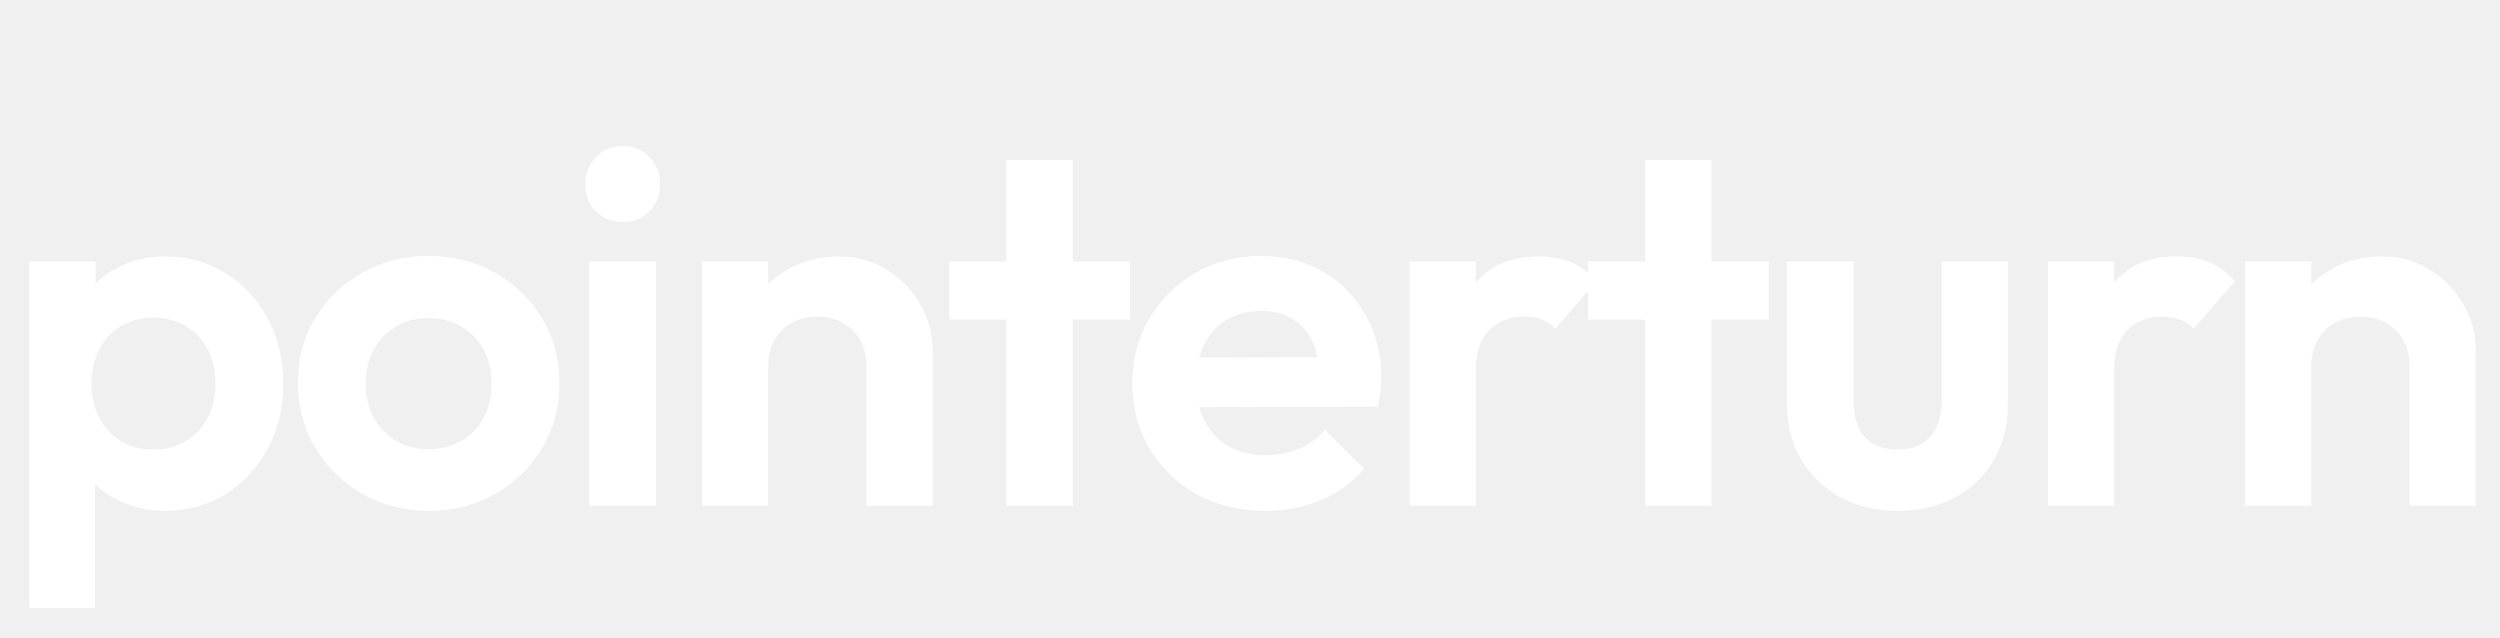
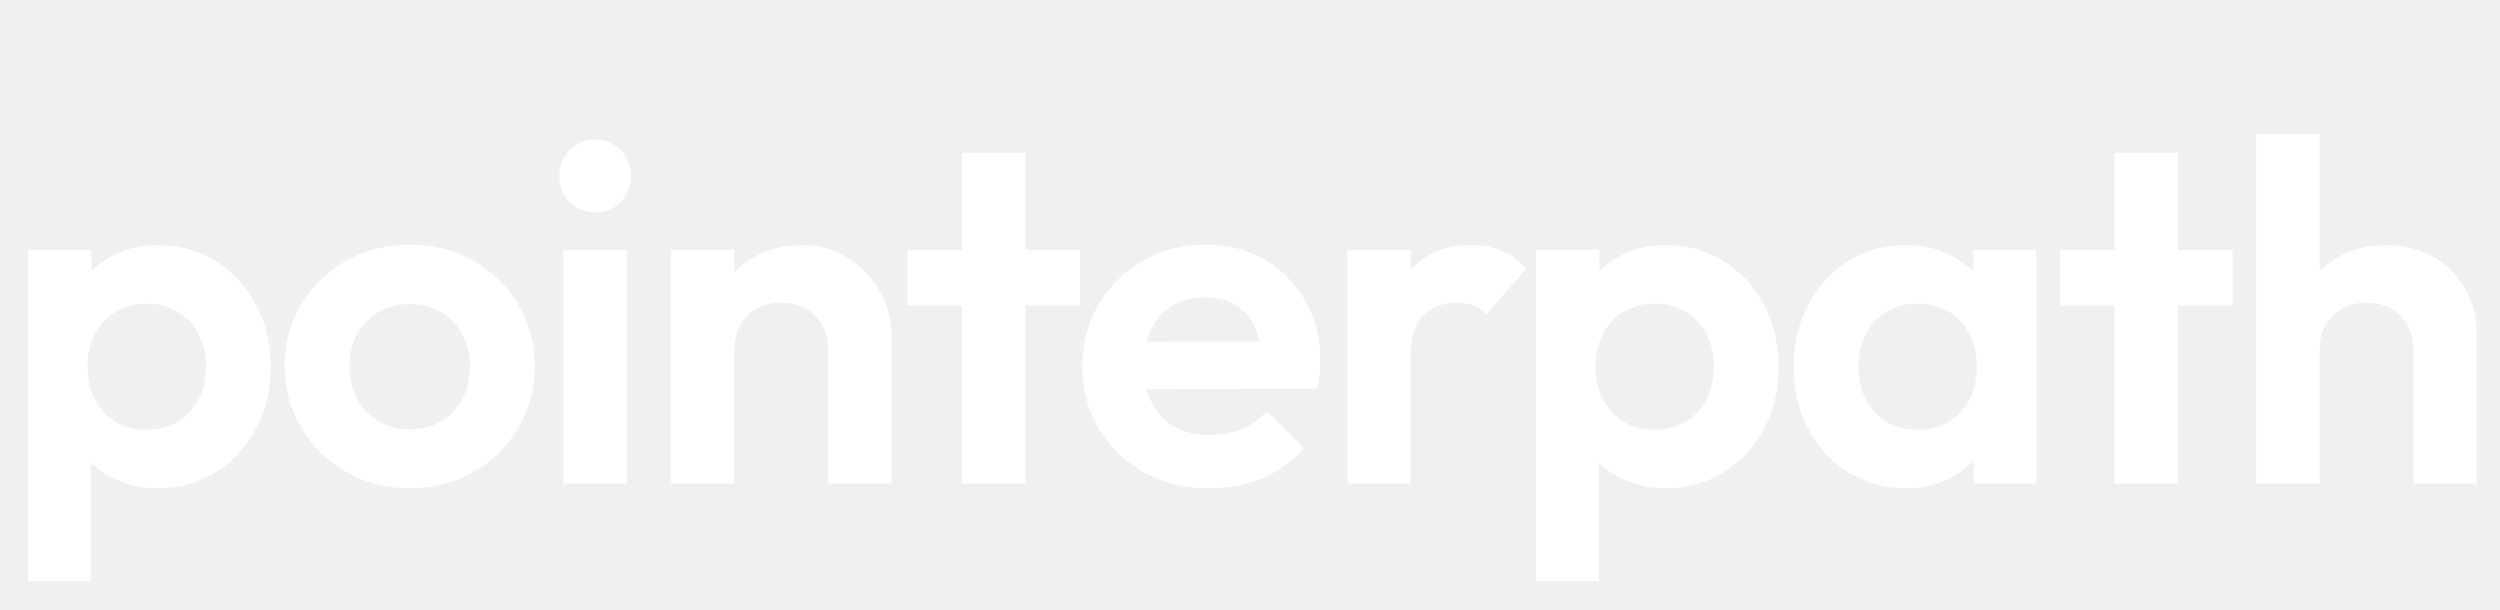
- <svg xmlns="http://www.w3.org/2000/svg" viewBox="0 0 375.67 95.76" width="375.67" height="95.76" role="img" aria-label="PointerTurn">
-   <path fill="#FFFFFF" d="M24.78 76.76Q20.82 76.76 17.63 75.09Q15.73 74.18 14.29 72.73V91.35H4.41V39.29H14.36V42.56Q15.81 41.19 17.71 40.2Q20.82 38.53 24.78 38.53Q29.87 38.53 33.9 41.04Q37.92 43.55 40.24 47.88Q42.56 52.21 42.56 57.68Q42.56 63.08 40.24 67.41Q37.92 71.74 33.9 74.25Q29.87 76.76 24.78 76.76ZM23.03 67.56Q25.76 67.56 27.89 66.31Q30.02 65.06 31.2 62.81Q32.38 60.57 32.38 57.61Q32.38 54.72 31.2 52.48Q30.02 50.24 27.89 48.98Q25.76 47.73 23.03 47.73Q20.37 47.73 18.24 48.98Q16.11 50.24 14.93 52.48Q13.76 54.72 13.76 57.61Q13.76 60.57 14.93 62.81Q16.11 65.06 18.2 66.31Q20.29 67.56 23.03 67.56ZM64.45 76.76Q58.9 76.76 54.45 74.21Q50.01 71.67 47.39 67.3Q44.76 62.93 44.76 57.53Q44.76 52.14 47.35 47.84Q49.93 43.55 54.42 41Q58.9 38.46 64.37 38.46Q70 38.46 74.44 41Q78.89 43.55 81.47 47.84Q84.06 52.14 84.06 57.53Q84.06 62.93 81.47 67.3Q78.89 71.67 74.44 74.21Q70 76.76 64.45 76.76ZM64.37 67.49Q67.18 67.49 69.35 66.23Q71.52 64.98 72.69 62.74Q73.87 60.5 73.87 57.61Q73.87 54.72 72.66 52.52Q71.44 50.31 69.31 49.06Q67.18 47.8 64.37 47.8Q61.64 47.8 59.51 49.06Q57.38 50.31 56.16 52.52Q54.95 54.72 54.95 57.61Q54.95 60.5 56.16 62.74Q57.38 64.98 59.51 66.23Q61.64 67.49 64.37 67.49ZM88.54 76V39.29H98.57V76ZM93.56 33.36Q91.12 33.36 89.53 31.73Q87.93 30.1 87.93 27.66Q87.93 25.31 89.53 23.64Q91.12 21.96 93.56 21.96Q96.06 21.96 97.62 23.64Q99.18 25.31 99.18 27.66Q99.18 30.1 97.62 31.73Q96.06 33.36 93.56 33.36ZM130.19 76V54.95Q130.19 51.68 128.14 49.63Q126.08 47.58 122.82 47.58Q120.69 47.58 119.02 48.49Q117.34 49.4 116.39 51.07Q115.44 52.74 115.44 54.95V76H105.49V39.29H115.44V42.71Q116.81 41.34 118.64 40.36Q121.9 38.53 126.08 38.53Q130.11 38.53 133.3 40.55Q136.5 42.56 138.32 45.79Q140.14 49.02 140.14 52.74V76ZM151.24 76V48.03H142.65V39.29H151.24V24.02H161.2V39.29H169.78V48.03H161.2V76ZM190.15 76.76Q184.38 76.76 179.89 74.29Q175.41 71.82 172.79 67.49Q170.16 63.16 170.16 57.61Q170.16 52.14 172.71 47.84Q175.26 43.55 179.66 41Q184.07 38.46 189.47 38.46Q194.79 38.46 198.85 40.85Q202.92 43.24 205.24 47.39Q207.56 51.53 207.56 56.77Q207.56 57.76 207.44 58.79Q207.33 59.81 207.02 61.1L180.2 61.18Q180.5 62.32 181.03 63.23Q182.25 65.74 184.6 67.07Q186.96 68.4 190.08 68.4Q192.89 68.4 195.17 67.45Q197.45 66.5 199.12 64.6L204.97 70.45Q202.31 73.57 198.47 75.16Q194.64 76.76 190.15 76.76ZM180.2 53.73 197.98 53.66Q197.68 52.36 197.22 51.3Q196.16 49.1 194.22 47.92Q192.28 46.74 189.47 46.74Q186.5 46.74 184.3 48.07Q182.1 49.4 180.96 51.76Q180.5 52.67 180.2 53.73ZM211.81 76V39.29H221.77V42.56Q221.77 42.48 221.84 42.41Q225.11 38.53 231.27 38.53Q233.93 38.53 236.06 39.41Q238.18 40.28 239.93 42.26L233.7 49.4Q232.86 48.49 231.69 48.03Q230.51 47.58 228.99 47.58Q225.8 47.58 223.78 49.59Q221.77 51.6 221.77 55.71V76ZM247.23 76V48.03H238.64V39.29H247.23V24.02H257.18V39.29H265.77V48.03H257.18V76ZM285.15 76.76Q280.29 76.76 276.53 74.71Q272.76 72.66 270.64 69.01Q268.51 65.36 268.51 60.57V39.29H278.54V60.34Q278.54 62.62 279.3 64.26Q280.06 65.89 281.58 66.73Q283.1 67.56 285.15 67.56Q288.27 67.56 290.02 65.66Q291.76 63.76 291.76 60.34V39.29H301.72V60.57Q301.72 65.44 299.63 69.08Q297.54 72.73 293.78 74.75Q290.02 76.76 285.15 76.76ZM307.72 76V39.29H317.68V42.56Q317.68 42.48 317.76 42.41Q321.02 38.53 327.18 38.53Q329.84 38.53 331.97 39.41Q334.1 40.28 335.84 42.26L329.61 49.4Q328.78 48.49 327.6 48.03Q326.42 47.58 324.9 47.58Q321.71 47.58 319.69 49.59Q317.68 51.6 317.68 55.71V76ZM362.06 76V54.95Q362.06 51.68 360.01 49.63Q357.96 47.58 354.69 47.58Q352.56 47.58 350.89 48.49Q349.22 49.4 348.27 51.07Q347.32 52.74 347.32 54.95V76H337.36V39.29H347.32V42.71Q348.69 41.34 350.51 40.36Q353.78 38.53 357.96 38.53Q361.99 38.53 365.18 40.55Q368.37 42.56 370.2 45.79Q372.02 49.02 372.02 52.74V76Z" />
+ <svg xmlns="http://www.w3.org/2000/svg" viewBox="0 0 393 95.76" width="393" height="95.76" role="img" aria-label="PointerPath">
+   <path fill="#FFFFFF" d="M24.78 76.76Q20.82 76.76 17.63 75.09Q15.73 74.18 14.29 72.73V91.35H4.41V39.29H14.36V42.56Q15.81 41.19 17.71 40.2Q20.82 38.53 24.78 38.53Q29.87 38.53 33.9 41.04Q37.92 43.55 40.24 47.88Q42.56 52.21 42.56 57.68Q42.56 63.08 40.24 67.41Q37.92 71.74 33.9 74.25Q29.87 76.76 24.78 76.76ZM23.03 67.56Q25.76 67.56 27.89 66.31Q30.02 65.06 31.2 62.81Q32.38 60.57 32.38 57.61Q32.38 54.72 31.2 52.48Q30.02 50.24 27.89 48.98Q25.76 47.73 23.03 47.73Q20.37 47.73 18.24 48.98Q16.11 50.24 14.93 52.48Q13.76 54.72 13.76 57.61Q13.76 60.57 14.93 62.81Q16.11 65.06 18.2 66.31Q20.29 67.56 23.03 67.56ZM64.45 76.76Q58.9 76.76 54.45 74.21Q50.01 71.67 47.39 67.3Q44.76 62.93 44.76 57.53Q44.76 52.14 47.35 47.84Q49.93 43.55 54.42 41Q58.9 38.46 64.37 38.46Q70 38.46 74.44 41Q78.89 43.55 81.47 47.84Q84.06 52.14 84.06 57.53Q84.06 62.93 81.47 67.3Q78.89 71.67 74.44 74.21Q70 76.76 64.45 76.76ZM64.37 67.49Q67.18 67.49 69.35 66.23Q71.52 64.98 72.69 62.74Q73.87 60.5 73.87 57.61Q73.87 54.72 72.66 52.52Q71.44 50.31 69.31 49.06Q67.18 47.8 64.37 47.8Q61.64 47.8 59.51 49.06Q57.38 50.31 56.16 52.52Q54.95 54.72 54.95 57.61Q54.95 60.5 56.16 62.74Q57.38 64.98 59.51 66.23Q61.64 67.49 64.37 67.49ZM88.54 76V39.29H98.57V76ZM93.56 33.36Q91.12 33.36 89.53 31.73Q87.93 30.1 87.93 27.66Q87.93 25.31 89.53 23.64Q91.12 21.96 93.56 21.96Q96.06 21.96 97.62 23.64Q99.18 25.31 99.18 27.66Q99.18 30.1 97.62 31.73Q96.06 33.36 93.56 33.36ZM130.19 76V54.95Q130.19 51.68 128.14 49.63Q126.08 47.58 122.82 47.58Q120.69 47.58 119.02 48.49Q117.34 49.4 116.39 51.07Q115.44 52.74 115.44 54.95V76H105.49V39.29H115.44V42.71Q116.81 41.34 118.64 40.36Q121.9 38.53 126.08 38.53Q130.11 38.53 133.3 40.55Q136.5 42.56 138.32 45.79Q140.14 49.02 140.14 52.74V76ZM151.24 76V48.03H142.65V39.29H151.24V24.02H161.2V39.29H169.78V48.03H161.2V76ZM190.15 76.76Q184.38 76.76 179.89 74.29Q175.41 71.82 172.79 67.49Q170.16 63.16 170.16 57.61Q170.16 52.14 172.71 47.84Q175.26 43.55 179.66 41Q184.07 38.46 189.47 38.46Q194.79 38.46 198.85 40.85Q202.92 43.24 205.24 47.39Q207.56 51.53 207.56 56.77Q207.56 57.76 207.44 58.79Q207.33 59.81 207.02 61.1L180.2 61.18Q180.5 62.32 181.03 63.23Q182.25 65.74 184.6 67.07Q186.96 68.4 190.08 68.4Q192.89 68.4 195.17 67.45Q197.45 66.5 199.12 64.6L204.97 70.45Q202.31 73.57 198.47 75.16Q194.64 76.76 190.15 76.76ZM180.2 53.73 197.98 53.66Q197.68 52.36 197.22 51.3Q196.16 49.1 194.22 47.92Q192.28 46.74 189.47 46.74Q186.5 46.74 184.3 48.07Q182.1 49.4 180.96 51.76Q180.5 52.67 180.2 53.73ZM211.81 76V39.29H221.77V42.56Q221.77 42.48 221.84 42.41Q225.11 38.53 231.27 38.53Q233.93 38.53 236.06 39.41Q238.18 40.28 239.93 42.26L233.7 49.4Q232.86 48.49 231.69 48.03Q230.51 47.58 228.99 47.58Q225.8 47.58 223.78 49.59Q221.77 51.6 221.77 55.71V76ZM261.82 76.76Q257.87 76.76 254.68 75.09Q252.78 74.18 251.33 72.73V91.35H241.45V39.29H251.41V42.56Q252.85 41.19 254.75 40.2Q257.87 38.53 261.82 38.53Q266.91 38.53 270.94 41.04Q274.97 43.55 277.29 47.88Q279.6 52.21 279.6 57.68Q279.6 63.08 277.29 67.41Q274.97 71.74 270.94 74.25Q266.91 76.76 261.82 76.76ZM260.07 67.56Q262.81 67.56 264.94 66.31Q267.06 65.06 268.24 62.81Q269.42 60.57 269.42 57.61Q269.42 54.72 268.24 52.48Q267.06 50.24 264.94 48.98Q262.81 47.73 260.07 47.73Q257.41 47.73 255.28 48.98Q253.16 50.24 251.98 52.48Q250.8 54.72 250.8 57.61Q250.8 60.57 251.98 62.81Q253.16 65.06 255.25 66.31Q257.34 67.56 260.07 67.56ZM299.59 76.76Q294.58 76.76 290.55 74.25Q286.52 71.74 284.24 67.41Q281.96 63.08 281.96 57.68Q281.96 52.21 284.24 47.88Q286.52 43.55 290.55 41.04Q294.58 38.53 299.59 38.53Q303.54 38.53 306.66 40.13Q308.71 41.19 310.23 42.79V39.29H320.11V76H310.23V72.43Q308.71 74.02 306.66 75.09Q303.54 76.76 299.59 76.76ZM301.42 67.56Q305.6 67.56 308.18 64.79Q310.76 62.02 310.76 57.61Q310.76 54.72 309.59 52.48Q308.41 50.24 306.32 48.98Q304.23 47.73 301.42 47.73Q298.68 47.73 296.59 48.98Q294.5 50.24 293.32 52.48Q292.14 54.72 292.14 57.61Q292.14 60.57 293.32 62.81Q294.5 65.06 296.59 66.31Q298.68 67.56 301.42 67.56ZM332.42 76V48.03H323.84V39.29H332.42V24.02H342.38V39.29H350.97V48.03H342.38V76ZM379.39 76V54.95Q379.39 51.68 377.34 49.63Q375.29 47.58 372.02 47.58Q369.89 47.58 368.22 48.49Q366.55 49.4 365.6 51.07Q364.65 52.74 364.65 54.95V76H354.69V21.05H364.65V42.64Q365.94 41.34 367.69 40.36Q370.88 38.53 375.06 38.53Q379.24 38.53 382.47 40.36Q385.7 42.18 387.52 45.37Q389.35 48.56 389.35 52.74V76Z" />
</svg>
